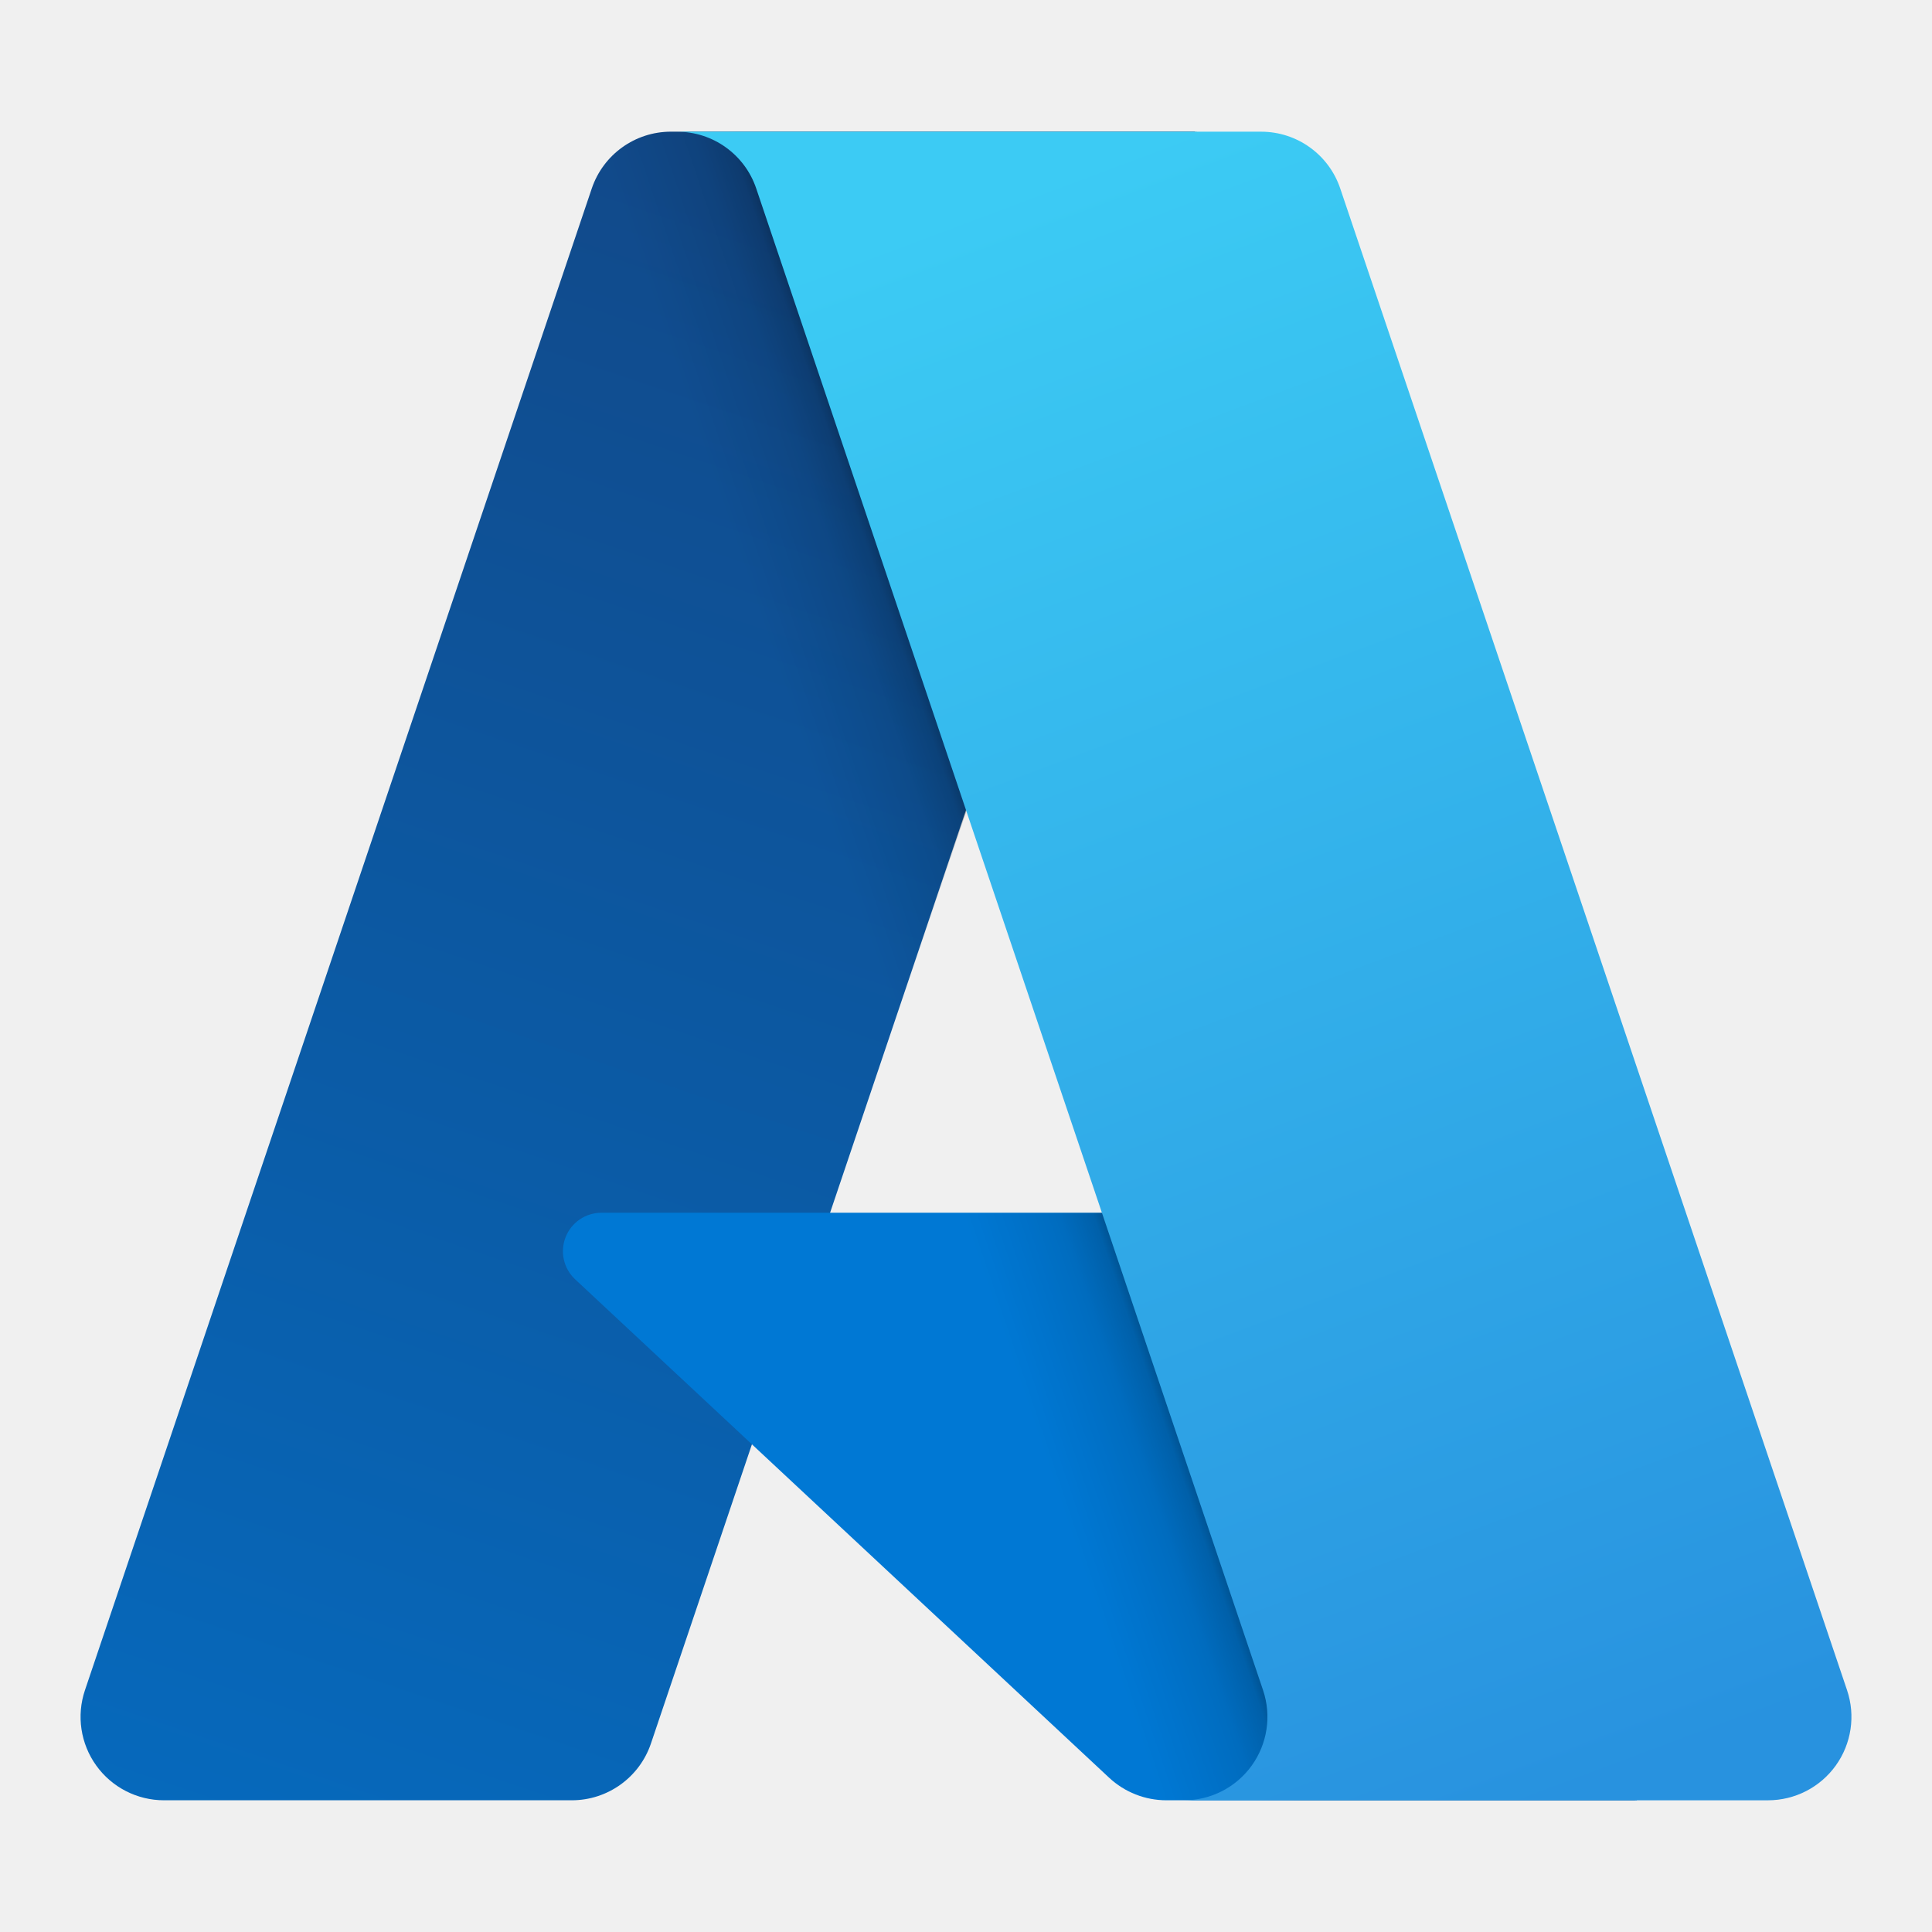
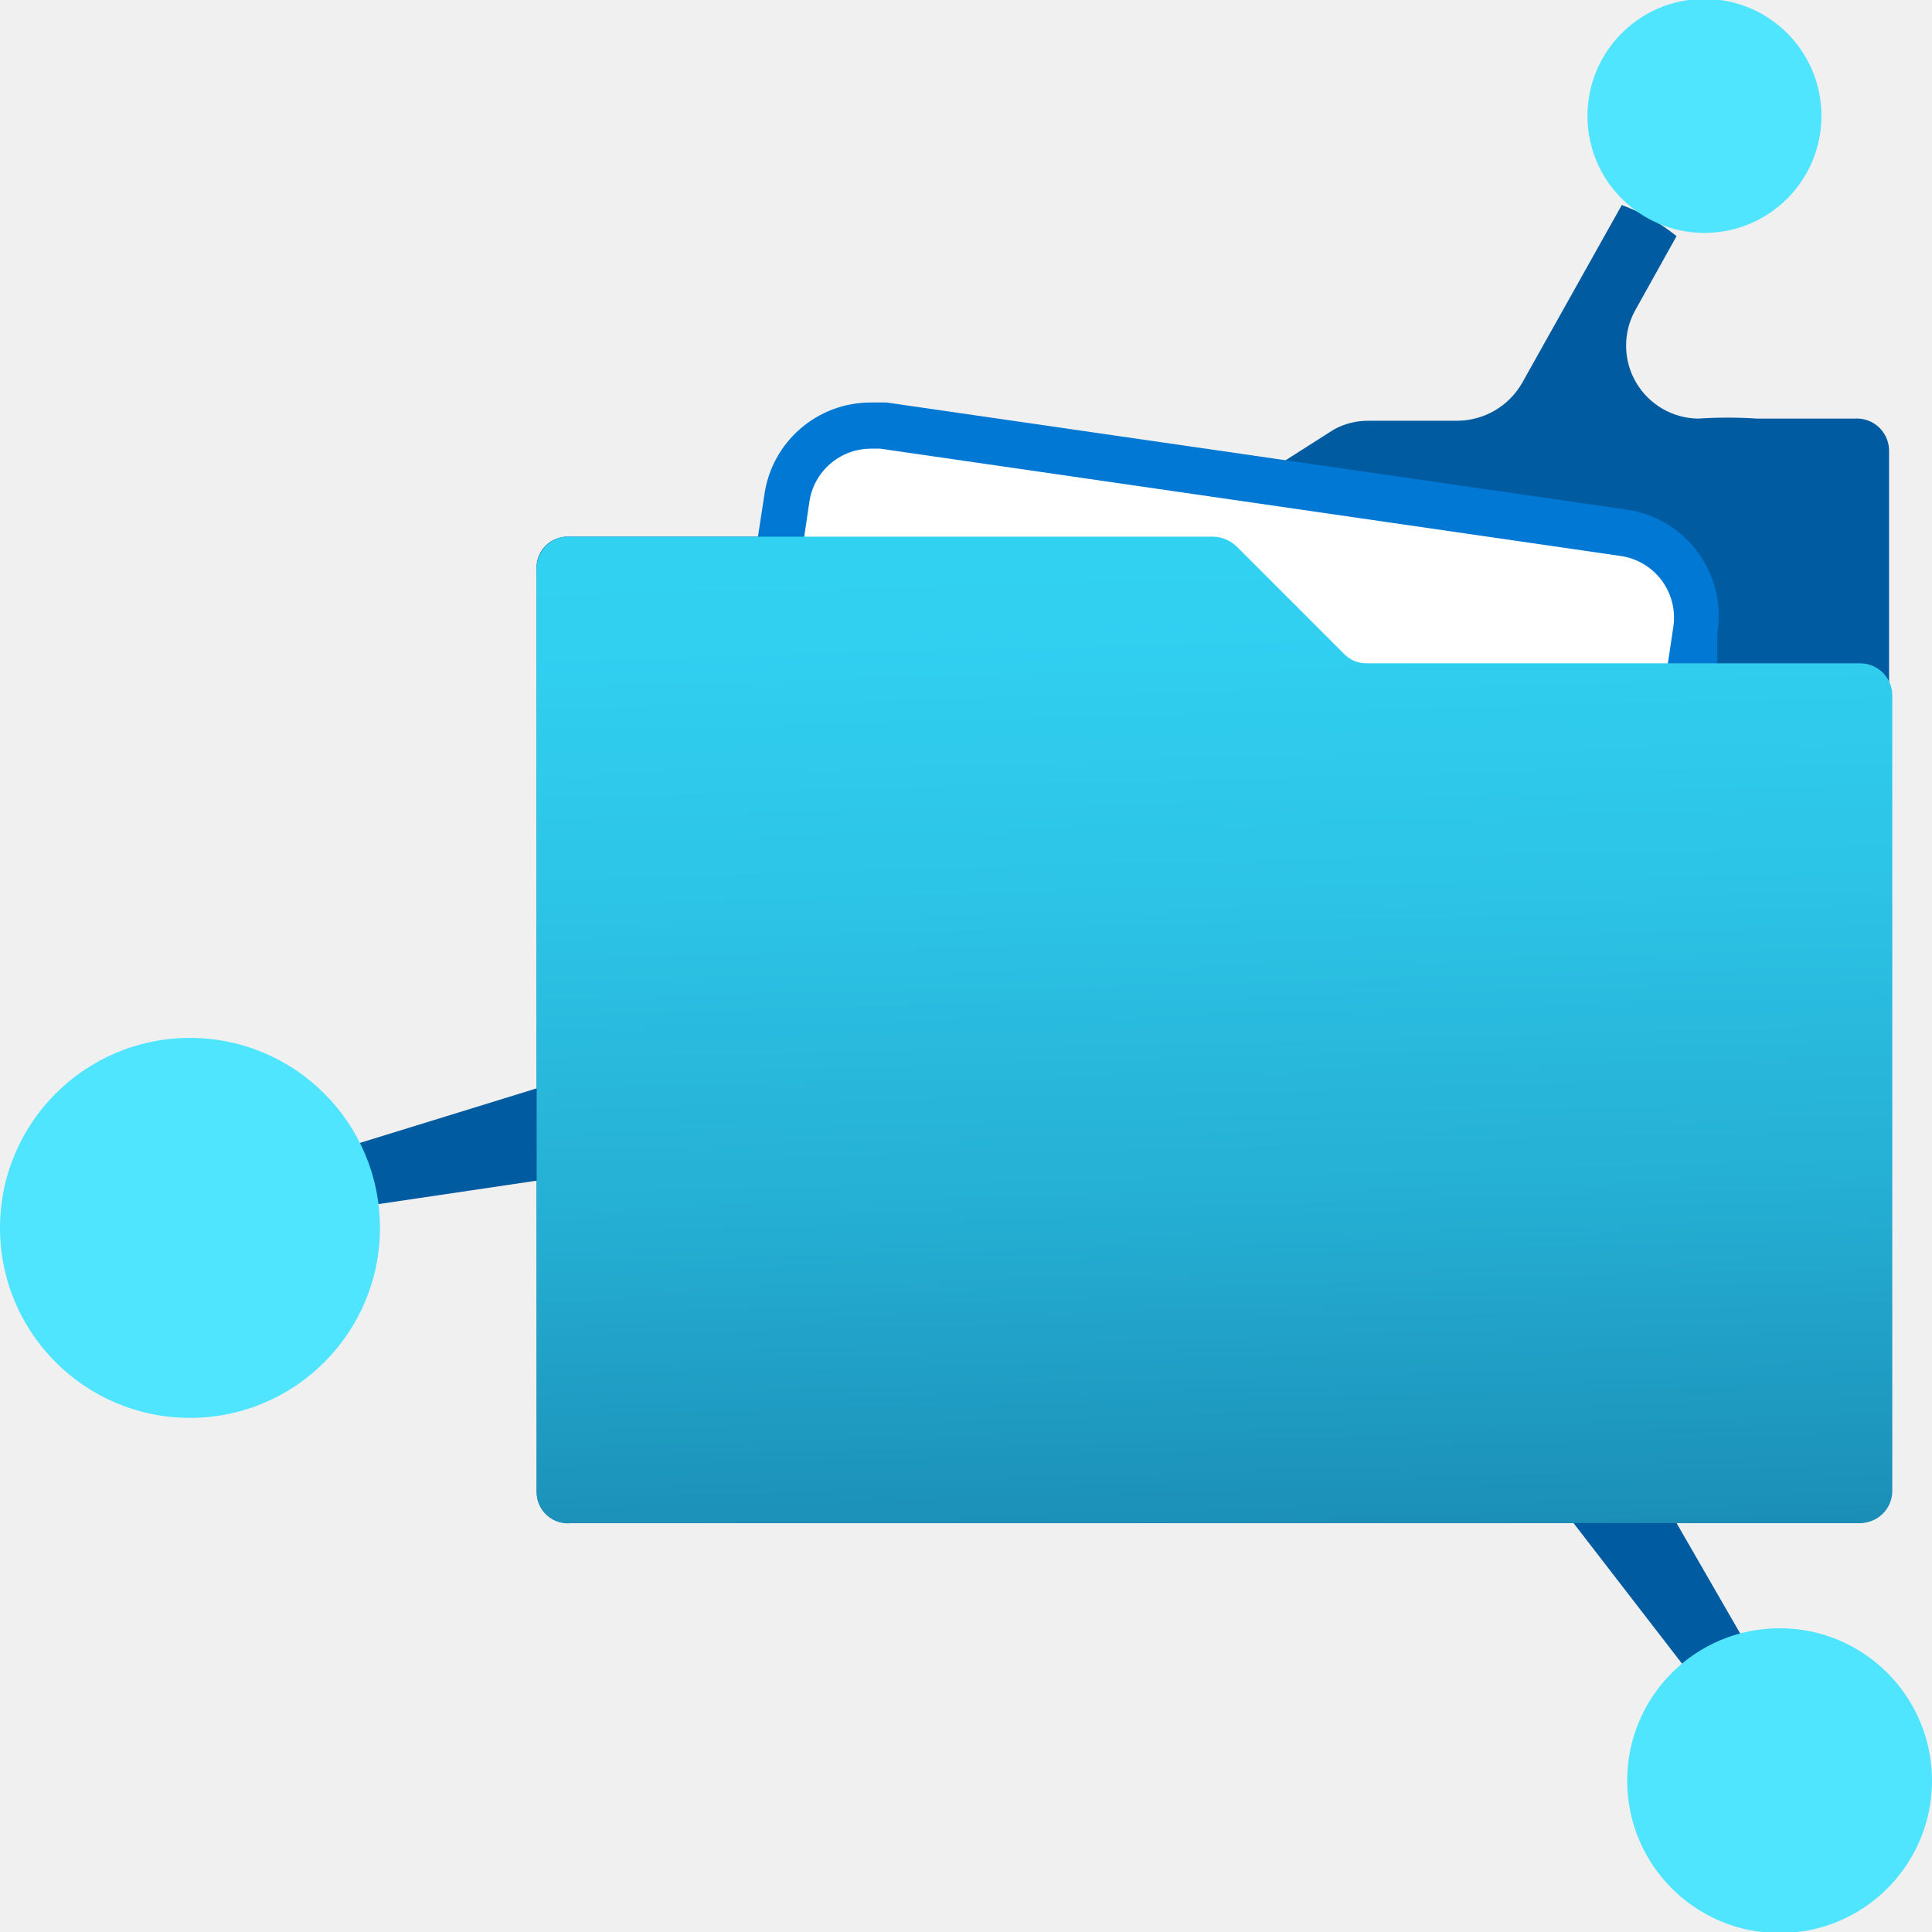
- <svg xmlns="http://www.w3.org/2000/svg" width="150" height="150" viewBox="0 0 96 96">
+ <svg xmlns="http://www.w3.org/2000/svg" viewBox="0 0 18 18">
  <defs>
-     <linearGradient id="e399c19f-b68f-429d-b176-18c2117ff73c" x1="-1032.172" x2="-1059.213" y1="145.312" y2="65.426" gradientTransform="matrix(1 0 0 -1 1075 158)" gradientUnits="userSpaceOnUse">
-       <stop offset="0" stop-color="#114a8b" />
-       <stop offset="1" stop-color="#0669bc" />
-     </linearGradient>
-     <linearGradient id="ac2a6fc2-ca48-4327-9a3c-d4dcc3256e15" x1="-1023.725" x2="-1029.98" y1="108.083" y2="105.968" gradientTransform="matrix(1 0 0 -1 1075 158)" gradientUnits="userSpaceOnUse">
-       <stop offset="0" stop-opacity=".3" />
-       <stop offset=".071" stop-opacity=".2" />
-       <stop offset=".321" stop-opacity=".1" />
-       <stop offset=".623" stop-opacity=".05" />
-       <stop offset="1" stop-opacity="0" />
-     </linearGradient>
-     <linearGradient id="a7fee970-a784-4bb1-af8d-63d18e5f7db9" x1="-1027.165" x2="-997.482" y1="147.642" y2="68.561" gradientTransform="matrix(1 0 0 -1 1075 158)" gradientUnits="userSpaceOnUse">
-       <stop offset="0" stop-color="#3ccbf4" />
-       <stop offset="1" stop-color="#2892df" />
+     <linearGradient id="ba3d4428-273b-47d2-80ac-53671019b795" x1="-1267.23" y1="3.07" x2="-1267.52" y2="14.64" gradientTransform="matrix(-1, 0, 0, 1, -1256.13, 0)" gradientUnits="userSpaceOnUse">
+       <stop offset="0" stop-color="#32d4f5" />
+       <stop offset="0.23" stop-color="#31d0f1" />
+       <stop offset="0.46" stop-color="#2cc3e6" />
+       <stop offset="0.7" stop-color="#25afd4" />
+       <stop offset="0.94" stop-color="#1c92ba" />
+       <stop offset="1" stop-color="#198ab3" />
    </linearGradient>
  </defs>
-   <path fill="url(#e399c19f-b68f-429d-b176-18c2117ff73c)" d="M33.338 6.544h26.038l-27.03 80.087a4.152 4.152 0 0 1-3.933 2.824H8.149a4.145 4.145 0 0 1-3.928-5.47L29.404 9.368a4.152 4.152 0 0 1 3.934-2.825z" />
-   <path fill="#0078d4" d="M71.175 60.261h-41.29a1.911 1.911 0 0 0-1.305 3.309l26.532 24.764a4.171 4.171 0 0 0 2.846 1.121h23.38z" />
-   <path fill="url(#ac2a6fc2-ca48-4327-9a3c-d4dcc3256e15)" d="M33.338 6.544a4.118 4.118 0 0 0-3.943 2.879L4.252 83.917a4.14 4.14 0 0 0 3.908 5.538h20.787a4.443 4.443 0 0 0 3.41-2.9l5.014-14.777 17.91 16.705a4.237 4.237 0 0 0 2.666.972H81.24L71.024 60.261l-29.781.007L59.47 6.544z" />
-   <path fill="url(#a7fee970-a784-4bb1-af8d-63d18e5f7db9)" d="M66.595 9.364a4.145 4.145 0 0 0-3.928-2.82H33.648a4.146 4.146 0 0 1 3.928 2.82l25.184 74.62a4.146 4.146 0 0 1-3.928 5.472h29.02a4.146 4.146 0 0 0 3.927-5.472z" />
+   <g id="bce83c25-9afe-4c01-b0b0-4312ccacb0c8">
+     <g>
+       <path d="M17.28,3.9h-.91a4.16,4.16,0,0,0-.55,0,.68.68,0,0,1-.59-1l.39-.7a1.83,1.83,0,0,0-.51-.29l-.93,1.66a.7.7,0,0,1-.6.35h-.83a.66.66,0,0,0-.32.08h0L10.86,5a.25.25,0,0,1-.16,0H5.27A.29.29,0,0,0,5,5.32v4.82l-1.75.54.13.56L5,11V13.9a.29.29,0,0,0,.29.29h9.37l1.15,1.49.49-.31-.68-1.18h1.68a.29.29,0,0,0,.3-.29V4.2A.3.3,0,0,0,17.28,3.9Z" fill="#005ba1" />
+       <circle cx="15.88" cy="1.08" r="1.09" fill="#50e5ff" />
+       <circle cx="16.58" cy="16.59" r="1.42" fill="#50e5ff" />
+       <circle cx="1.77" cy="11.44" r="1.77" fill="#50e5ff" />
+       <g>
+         <path d="M15.17,4.75l-6.91-1H8.12a1,1,0,0,0-1,.87L6.86,6.31H16L16,5.9A1,1,0,0,0,15.17,4.75Z" fill="#0078d4" />
+         <path d="M15.1,5.18l-6.9-1H8.11a.58.58,0,0,0-.57.5L7.3,6.31h8.22l.07-.47A.58.58,0,0,0,15.1,5.18Z" fill="#fff" />
+       </g>
+       <path d="M5.26,5h6.05a.33.33,0,0,1,.21.09l1,1a.29.29,0,0,0,.21.09h4.6a.3.3,0,0,1,.3.29V13.9a.3.3,0,0,1-.3.29h-12A.29.29,0,0,1,5,13.9V5.32A.3.3,0,0,1,5.26,5Z" fill="url(#ba3d4428-273b-47d2-80ac-53671019b795)" />
+     </g>
+   </g>
</svg>
